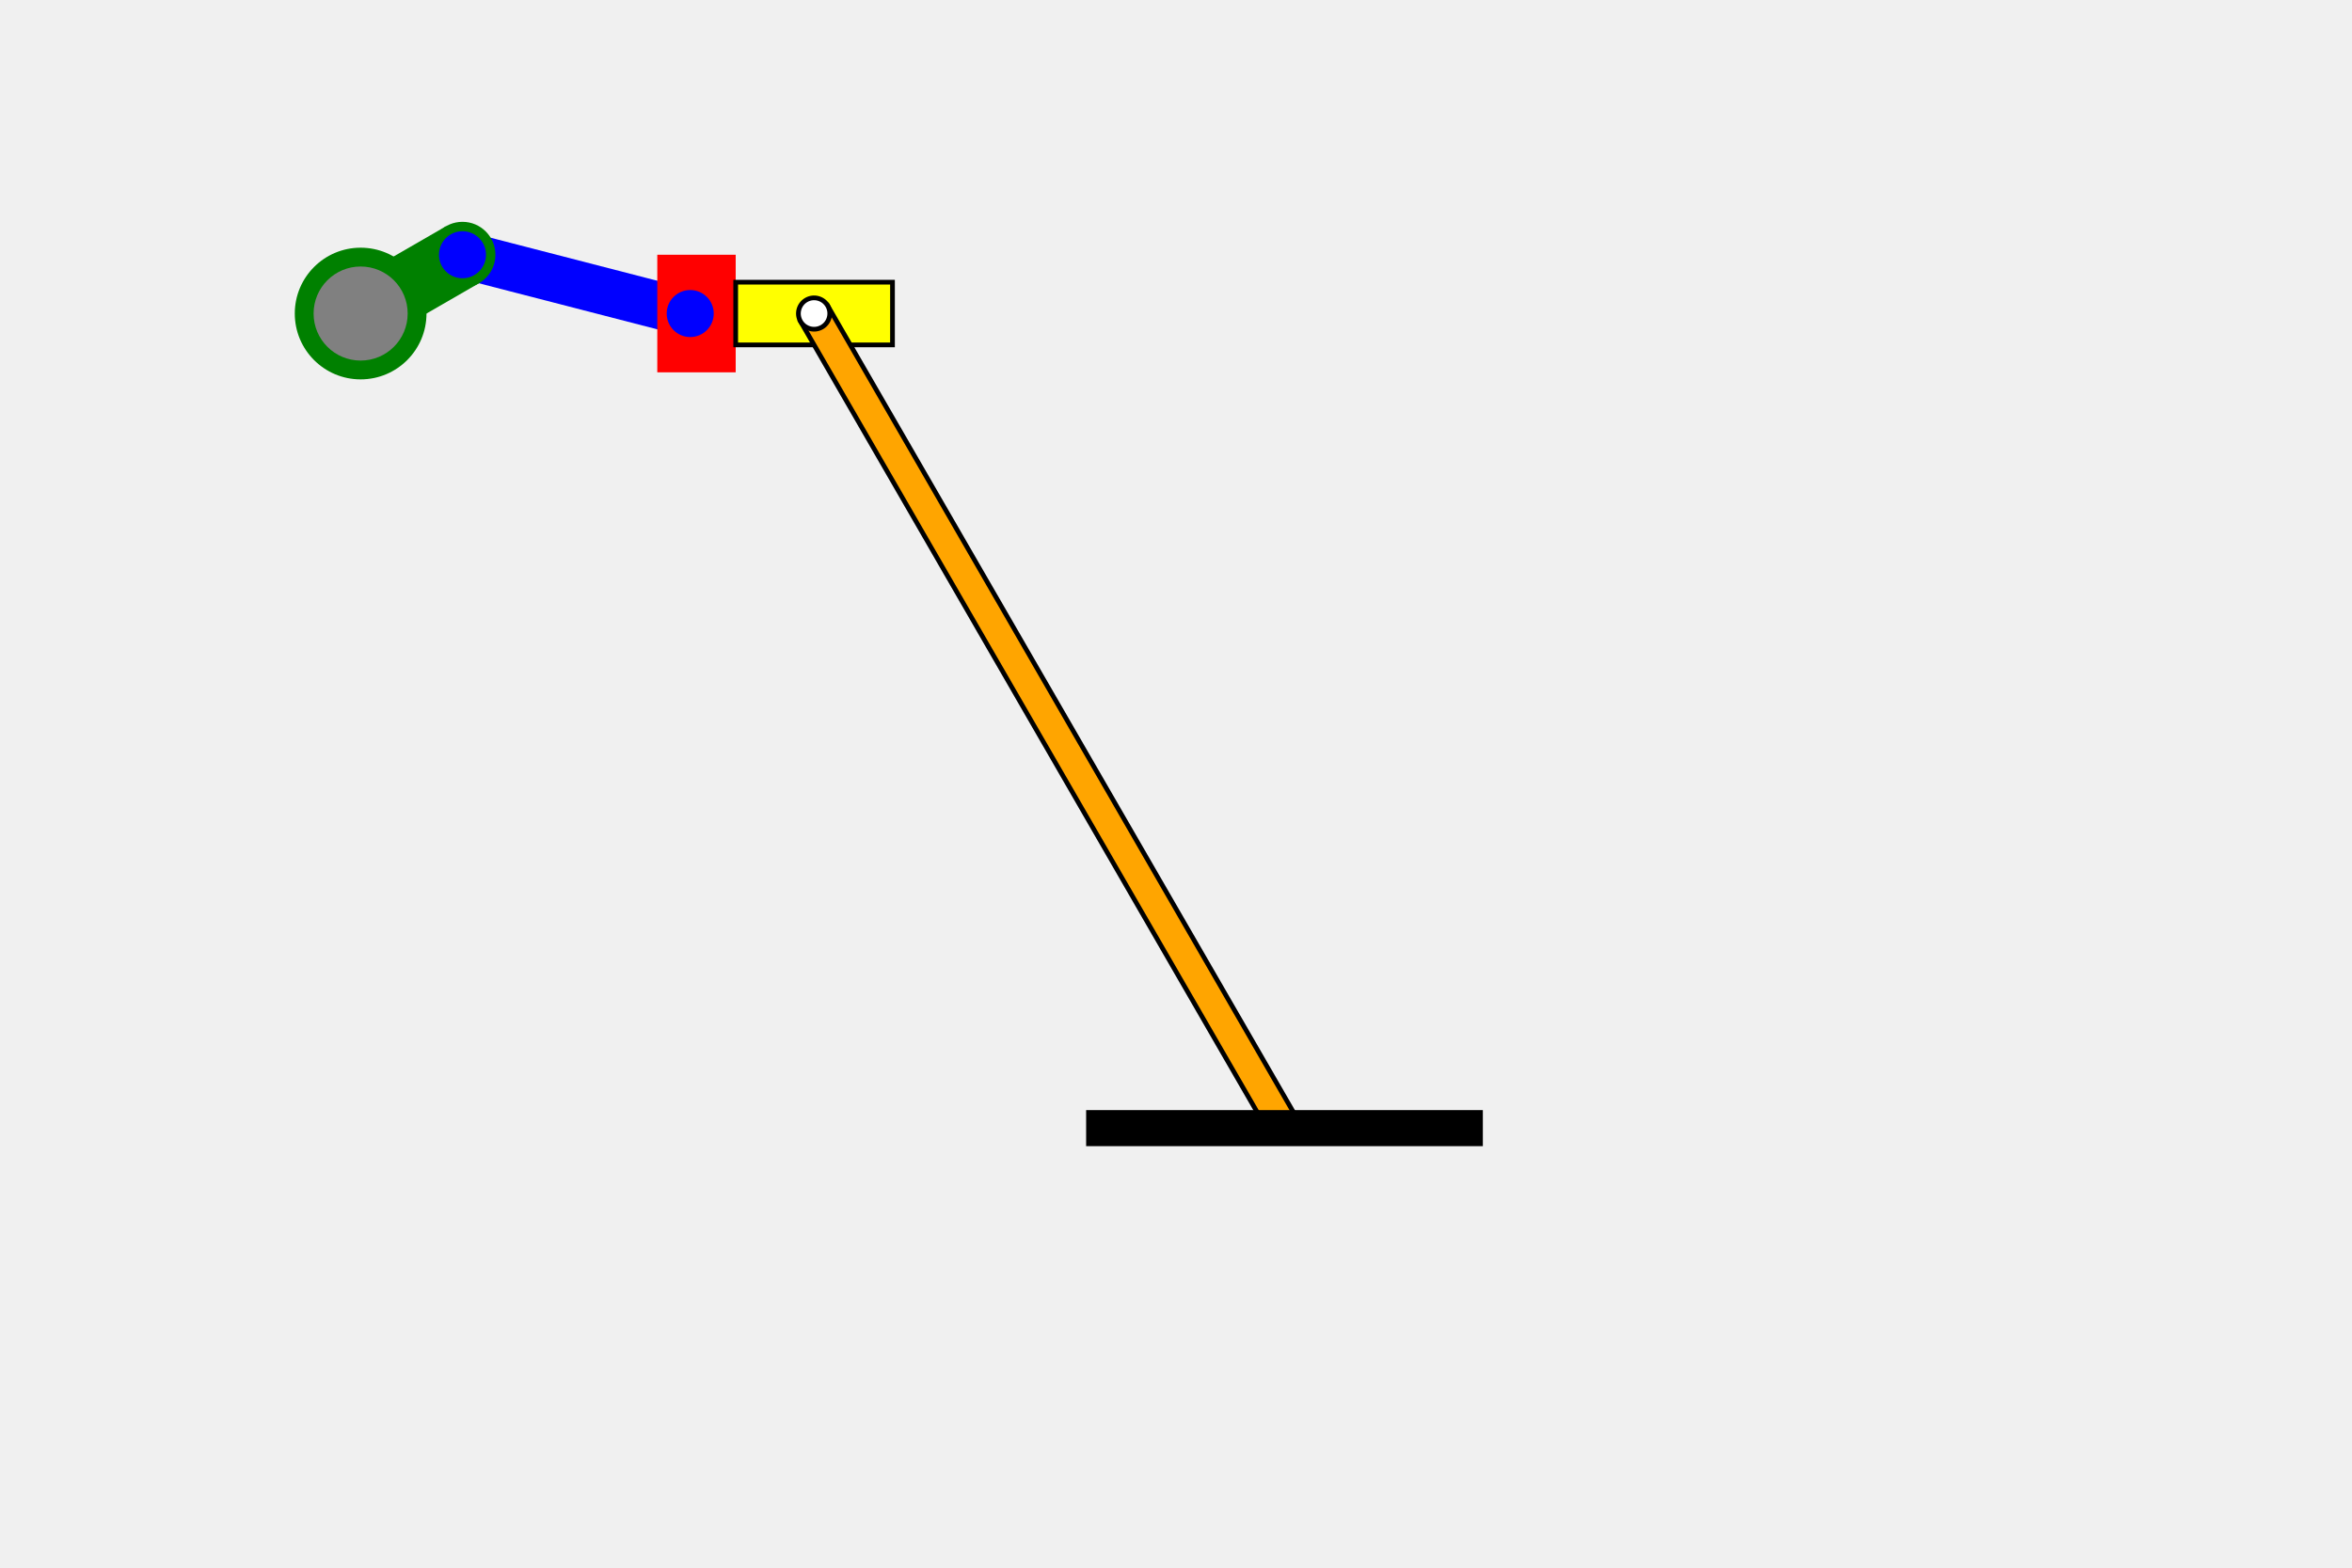
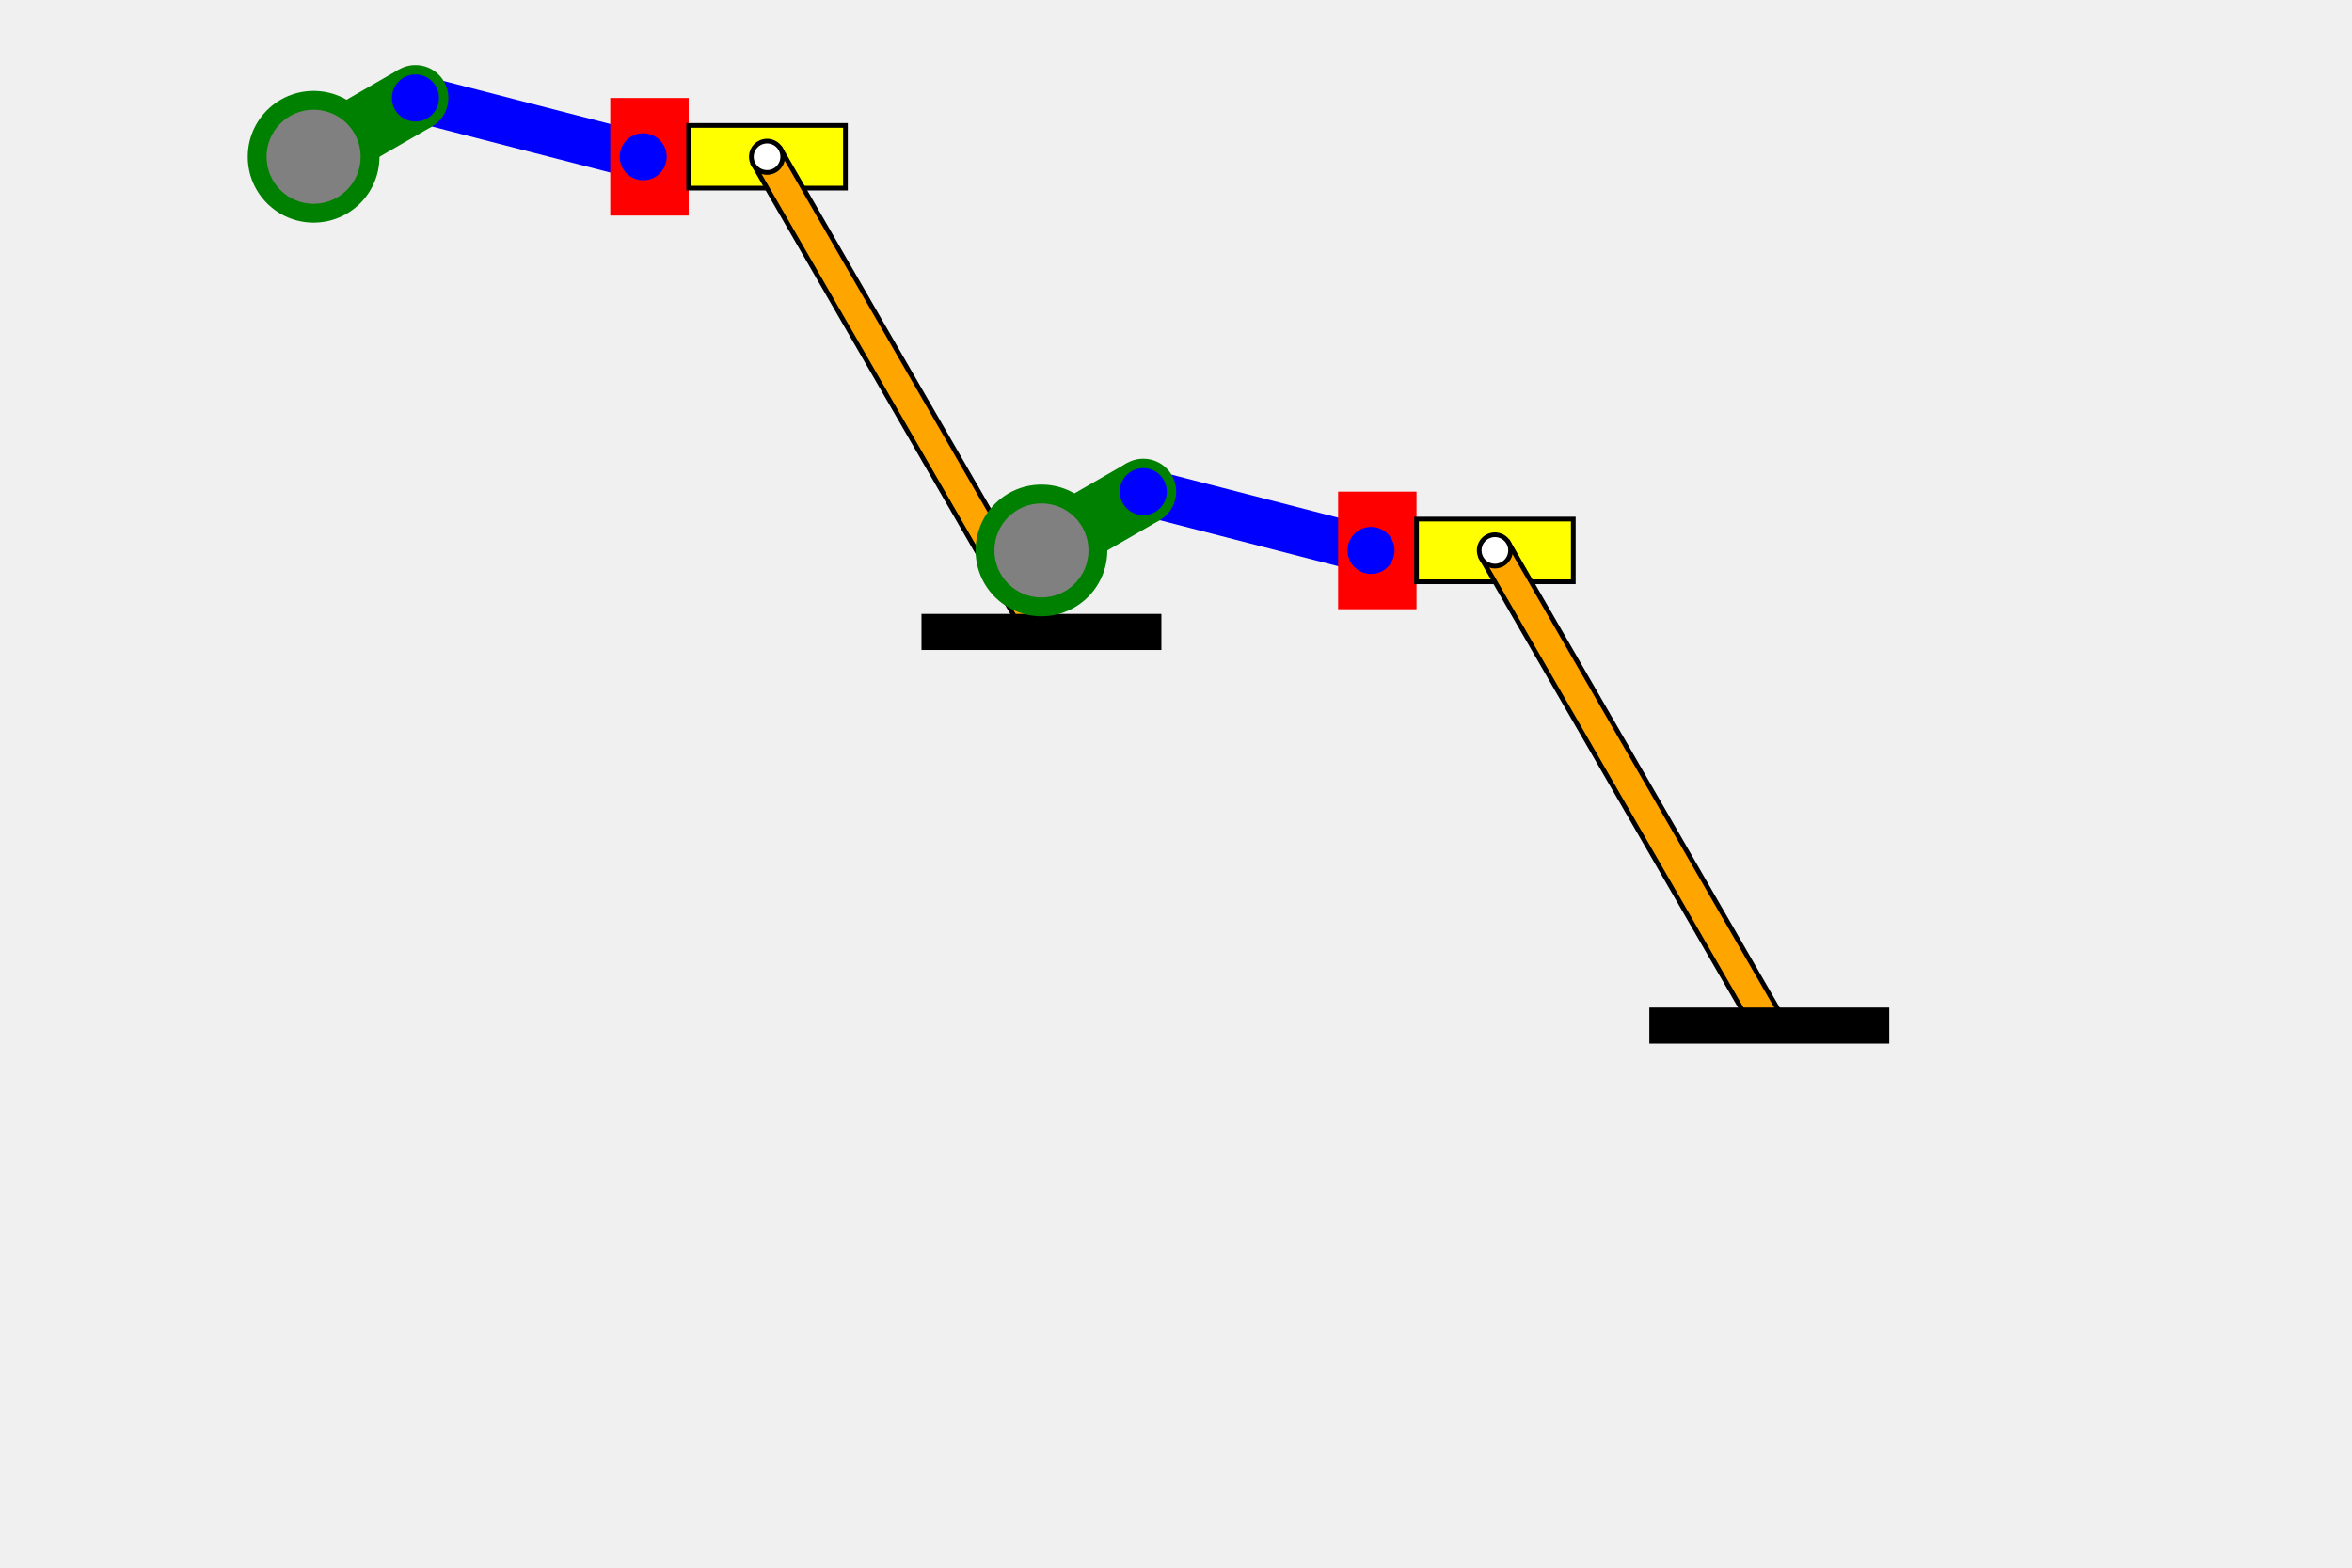
<svg xmlns="http://www.w3.org/2000/svg" style="background-color:white" width="1500" height="1000">
-   <g transform="rotate(-90,230,200)">
-     <rect x="267.5" y="249.952" width="150" height="30" fill="blue" transform="rotate(104.4775,267.5,264.9519)" />
-     <rect x="192.5" y="389.189" width="75" height="50" fill="red" transform="rotate(0,0,0)" />
-     <circle cx="230" cy="200" r="42" fill="green" />
-     <circle cx="267.5" cy="264.952" r="21" fill="green" />
-     <rect x="230" y="179" width="75" height="42" fill="green" transform="rotate(60,230,200)" />
-     <circle cx="230" cy="200" r="30" fill="gray" />
-     <circle cx="267.5" cy="264.952" r="15" fill="Blue" />
-     <circle cx="230" cy="410.189" r="15" fill="Blue" />
+   <g transform="rotate(-90,200,100)">
+     <rect x="237.5" y="149.952" width="150" height="30" fill="blue" transform="rotate(104.4775,237.5,164.9519)" />
+     <rect x="162.5" y="289.189" width="75" height="50" fill="red" transform="rotate(0,0,0)" />
+     <circle cx="200" cy="100" r="42" fill="green" />
+     <circle cx="237.5" cy="164.952" r="21" fill="green" />
+     <rect x="200" y="79" width="75" height="42" fill="green" transform="rotate(60,200,100)" />
+     <circle cx="200" cy="100" r="30" fill="gray" />
+     <circle cx="237.5" cy="164.952" r="15" fill="Blue" />
+     <circle cx="200" cy="310.189" r="15" fill="Blue" />
  </g>
  <g>
-     <rect x="469.189" y="180" width="100" height="40" stroke="black" stroke-width="3" fill="yellow" />
+     <rect x="439.189" y="80" width="100" height="40" stroke="black" stroke-width="3" fill="yellow" />
  </g>
-   <g transform="rotate(-30,519.1888,200)">
-     <rect x="509.189" y="200" width="20" height="600" stroke="black" stroke-width="3" fill="orange" />
-     <circle cx="519.189" cy="200" r="10" stroke="black" stroke-width="3" fill="white" />
+   <g transform="rotate(-30,489.1888,100)">
+     <rect x="479.189" y="100" width="20" height="350" stroke="black" stroke-width="3" fill="orange" />
+     <circle cx="489.189" cy="100" r="10" stroke="black" stroke-width="3" fill="white" />
  </g>
  <g>
-     <rect x="694.189" y="709.615" width="250" height="20" stroke="black" stroke-width="3" fill="black" />
+     <rect x="589.189" y="393.109" width="150" height="20" stroke="black" stroke-width="3" fill="black" />
+   </g>
+   <g transform="rotate(-90,664.1888,351.1089)">
+     <rect x="701.689" y="401.061" width="150" height="30" fill="blue" transform="rotate(104.4775,701.6888,416.0608)" />
+     <rect x="626.689" y="540.298" width="75" height="50" fill="red" transform="rotate(0,0,0)" />
+     <circle cx="664.189" cy="351.109" r="42" fill="green" />
+     <circle cx="701.689" cy="416.061" r="21" fill="green" />
+     <rect x="664.189" y="330.109" width="75" height="42" fill="green" transform="rotate(60,664.1888,351.1089)" />
+     <circle cx="664.189" cy="351.109" r="30" fill="gray" />
+     <circle cx="701.689" cy="416.061" r="15" fill="Blue" />
+     <circle cx="664.189" cy="561.298" r="15" fill="Blue" />
+   </g>
+   <g>
+     <rect x="903.378" y="331.109" width="100" height="40" stroke="black" stroke-width="3" fill="yellow" />
+   </g>
+   <g transform="rotate(-30,953.3776,351.1089)">
+     <rect x="943.378" y="351.109" width="20" height="350" stroke="black" stroke-width="3" fill="orange" />
+     <circle cx="953.378" cy="351.109" r="10" stroke="black" stroke-width="3" fill="white" />
+   </g>
+   <g>
+     <rect x="1053.378" y="644.218" width="150" height="20" stroke="black" stroke-width="3" fill="black" />
  </g>
</svg>
